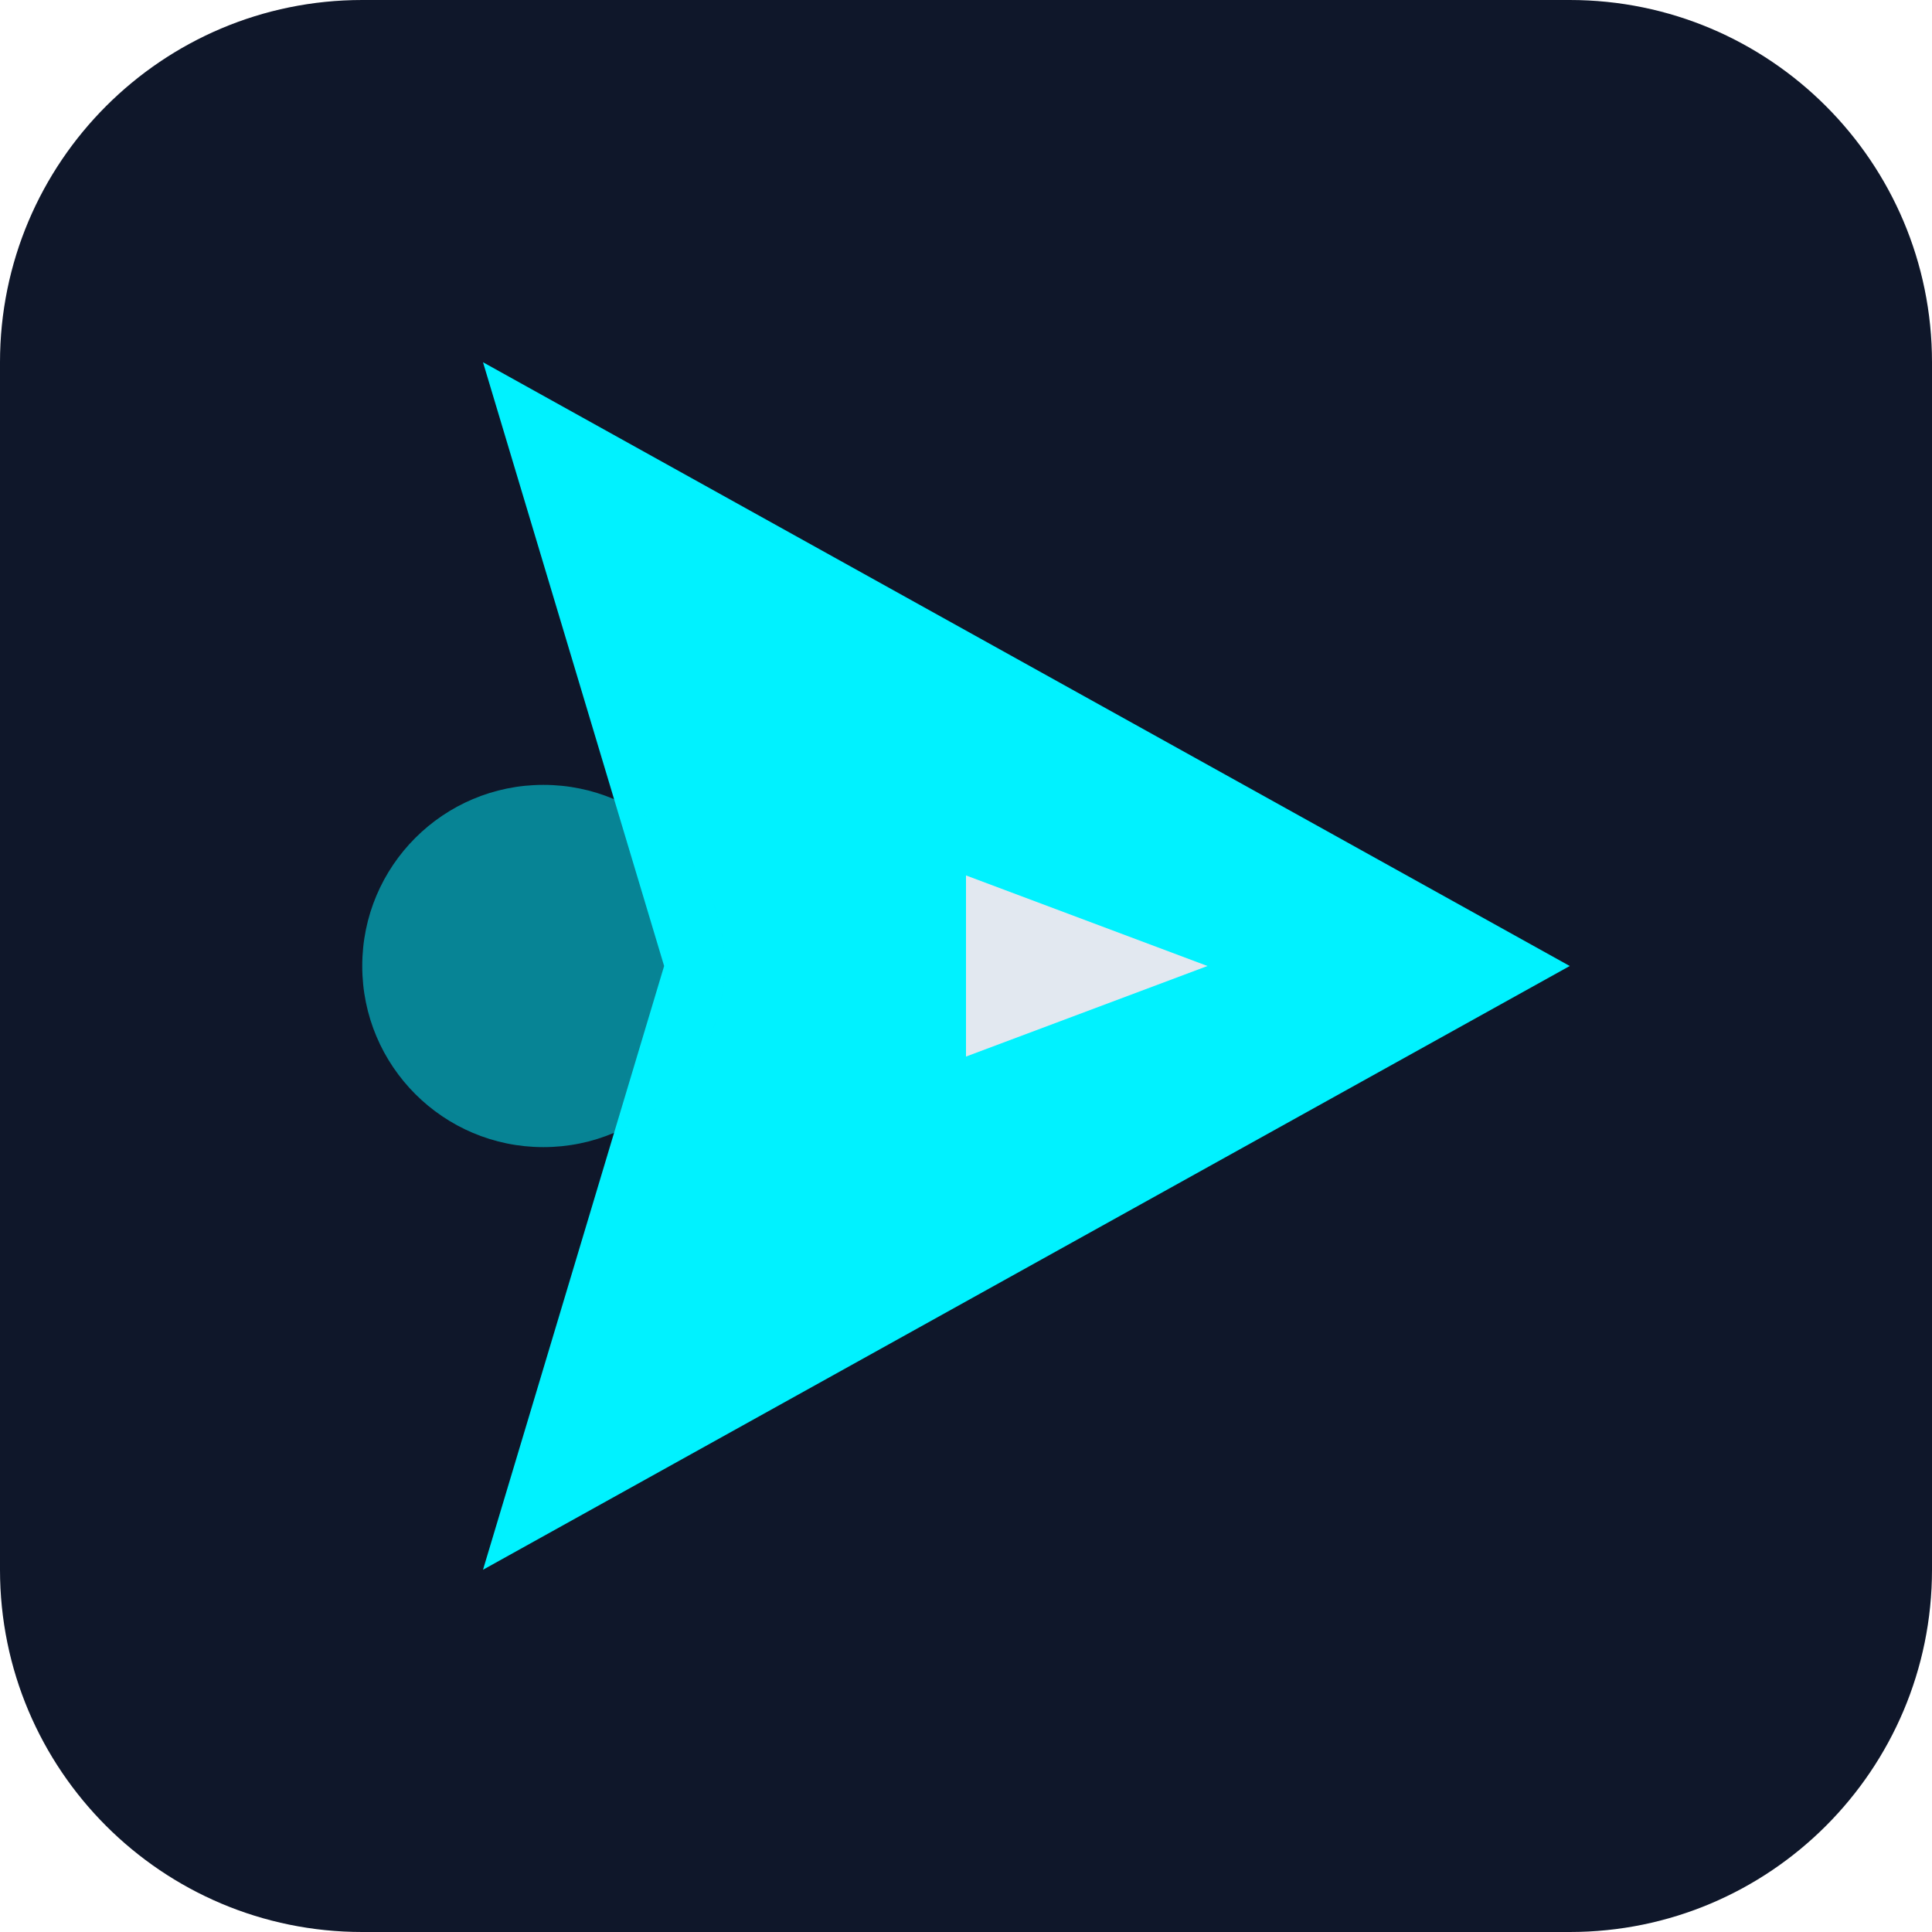
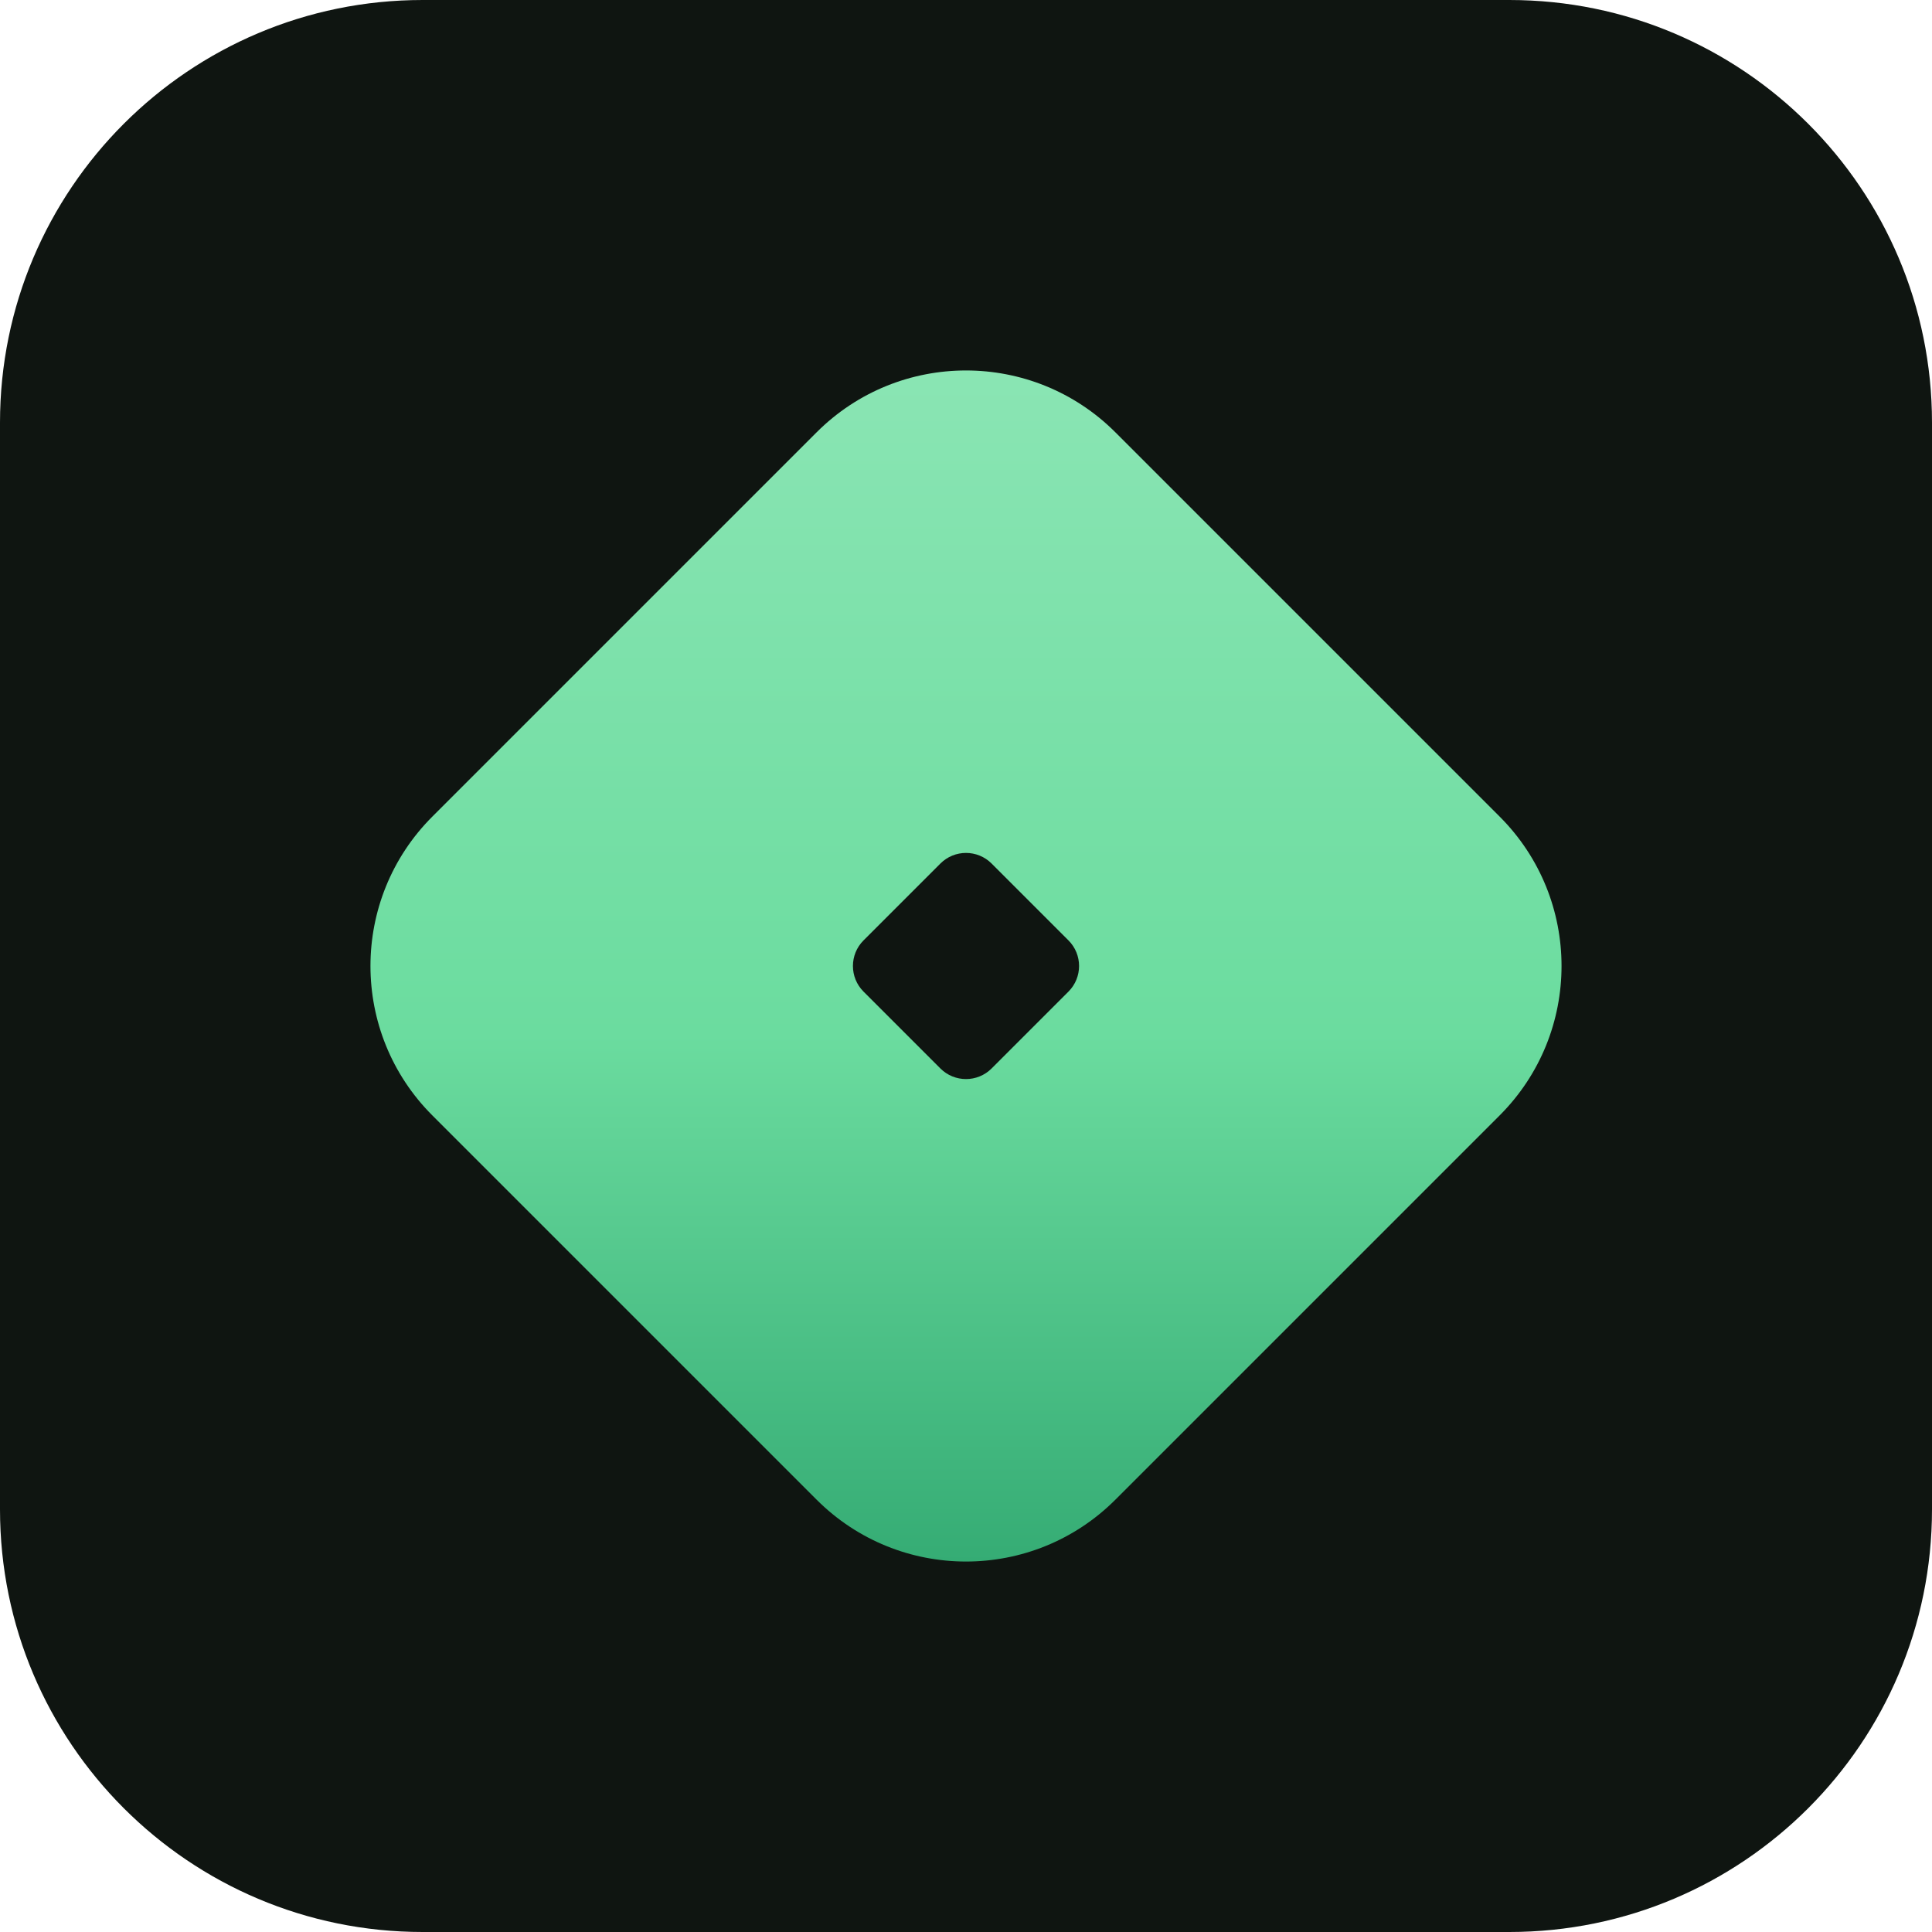
- <svg xmlns="http://www.w3.org/2000/svg" width="32" height="32" viewBox="0 0 32 32" fill="none">
-   <rect width="32" height="32" rx="6" fill="#0f172a" />
-   <path d="M26 16L8 6L11 16L8 26L26 16Z" fill="#00f2ff" />
-   <path d="M20 16L16 14.5L16 17.5L20 16Z" fill="#e2e8f0" />
-   <circle cx="9" cy="16" r="3" fill="#00f2ff" fill-opacity="0.5">
-     <animate attributeName="r" values="2;4;2" dur="1s" repeatCount="indefinite" />
-   </circle>
+ <svg xmlns="http://www.w3.org/2000/svg" viewBox="0 0 32 32" width="32" height="32">
+   <defs>
+     <linearGradient id="g" x1="0%" y1="0%" x2="100%" y2="100%">
+       <stop offset="0%" stop-color="#8ee6b6" />
+       <stop offset="55%" stop-color="#6bdc9f" />
+       <stop offset="100%" stop-color="#2ca46d" />
+     </linearGradient>
+   </defs>
+   <rect width="32" height="32" rx="7" fill="#0f1511" />
+   <rect x="8" y="8" width="16" height="16" rx="3.5" fill="url(#g)" transform="rotate(45 16 16)" />
+   <rect x="14.5" y="14.5" width="3" height="3" rx="0.6" fill="#0f1511" transform="rotate(45 16 16)" />
</svg>
